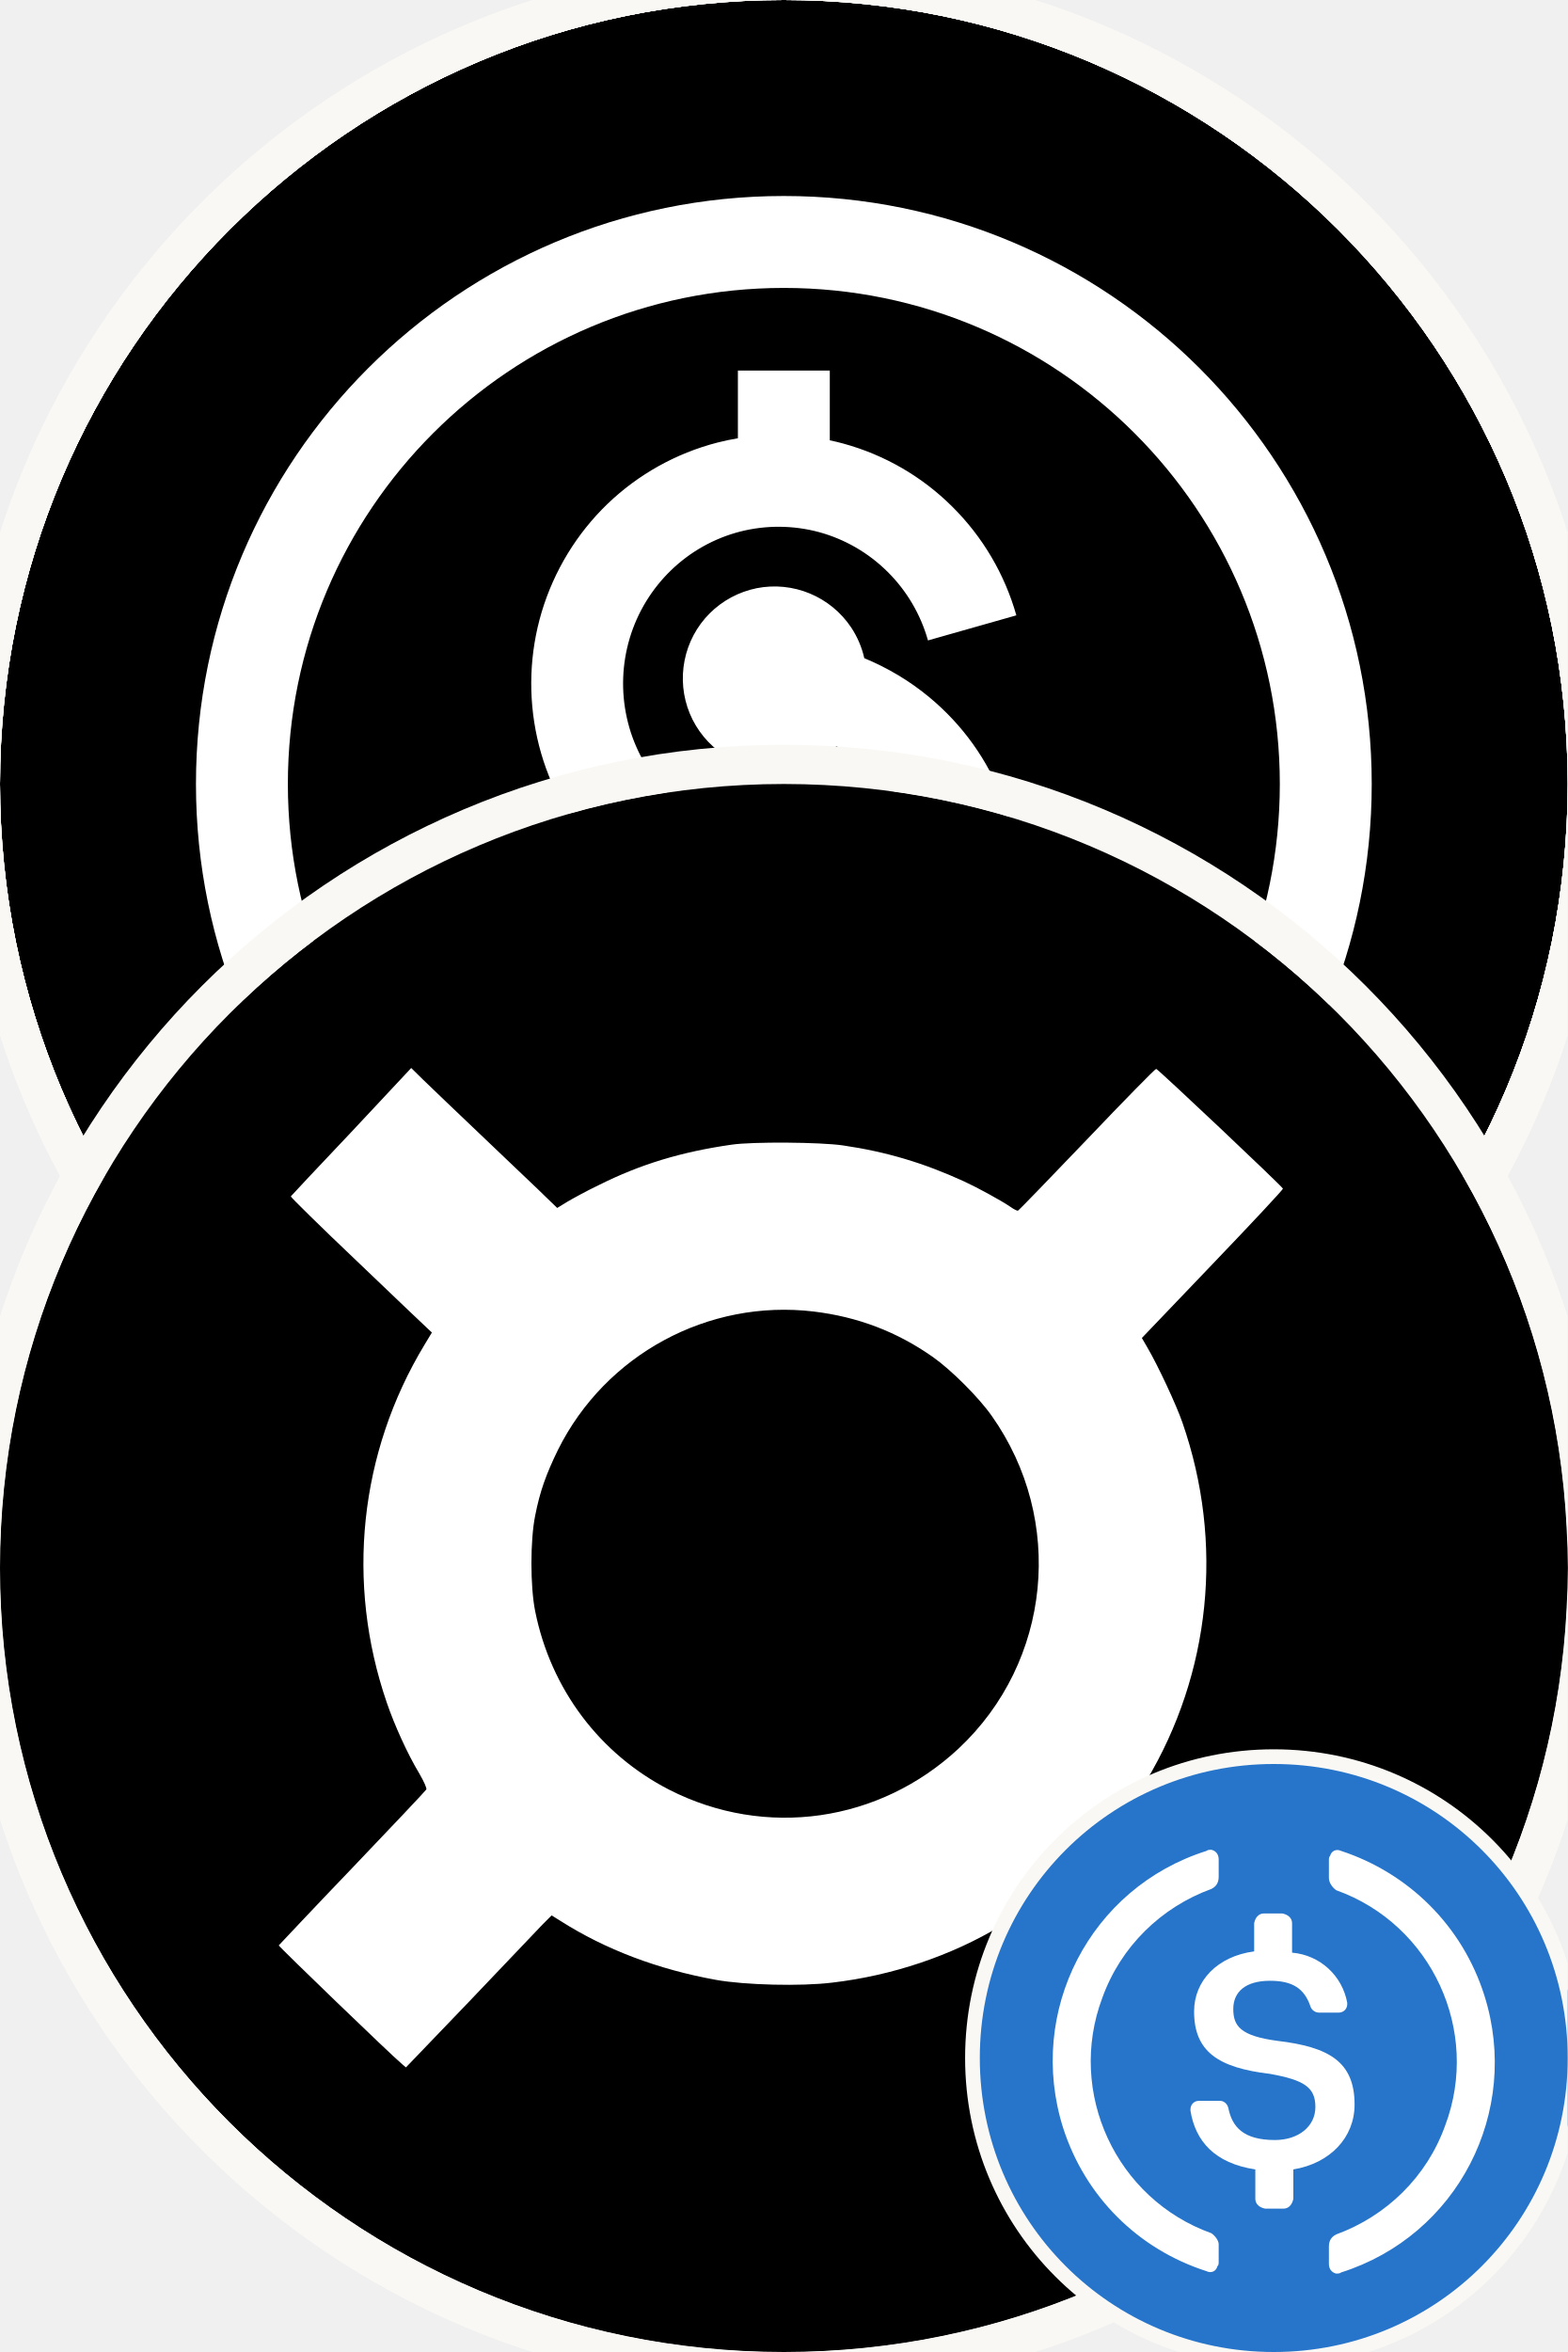
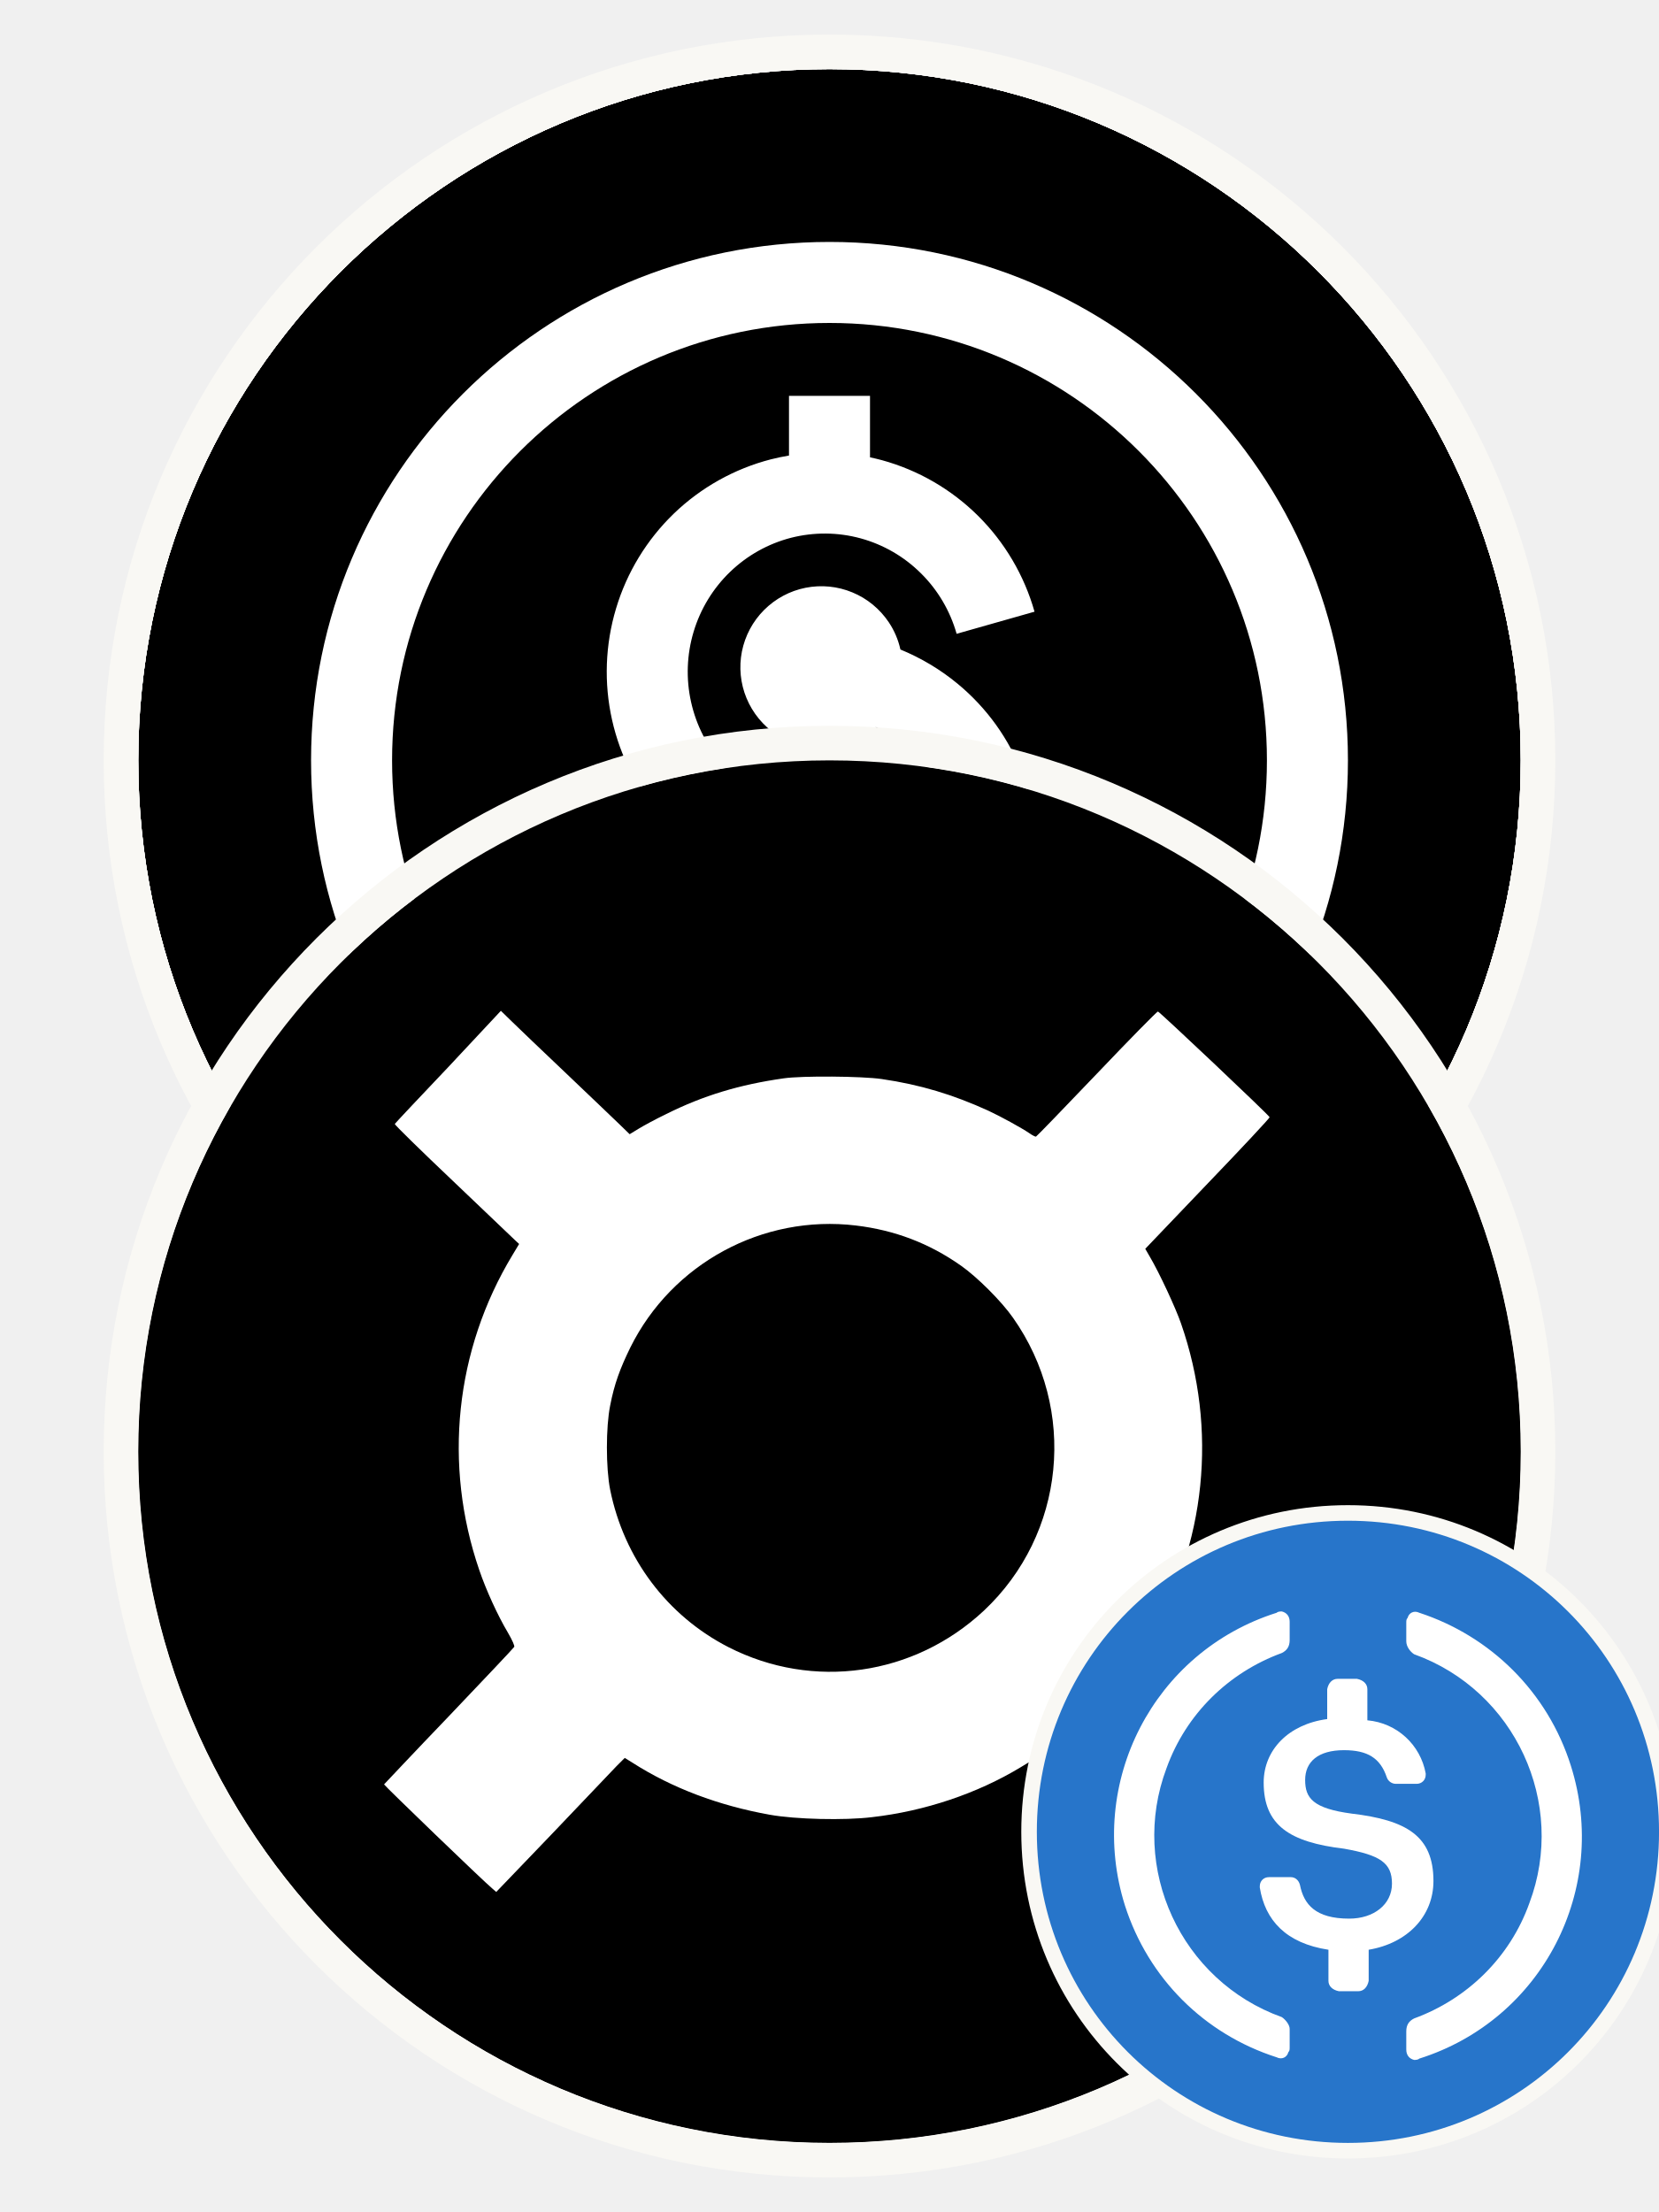
- <svg xmlns="http://www.w3.org/2000/svg" width="16" height="24" viewBox="0 0 16 24" fill="none">
+ <svg xmlns="http://www.w3.org/2000/svg" width="24" height="32" viewBox="0 0 24 32" fill="none">
  <g clip-path="url(#clip0_6231_264328)">
    <g clip-path="url(#clip1_6231_264328)">
-       <mask id="mask0_6231_264328" style="mask-type:alpha" maskUnits="userSpaceOnUse" x="0" y="0" width="16" height="16">
-         <rect width="16" height="16" rx="8" fill="#D9D9D9" />
+       <mask id="mask0_6231_264328" style="mask-type:alpha" maskUnits="userSpaceOnUse" x="2" y="1" width="20" height="20">
+         <rect x="2" y="1" width="20" height="20" rx="10" fill="#D9D9D9" />
      </mask>
      <g mask="url(#mask0_6231_264328)">
-         <rect width="16" height="16" rx="8" fill="black" />
-         <path fill-rule="evenodd" clip-rule="evenodd" d="M13.062 8C13.062 10.796 10.796 13.062 8 13.062C5.204 13.062 2.938 10.796 2.938 8C2.938 5.204 5.204 2.938 8 2.938C10.796 2.938 13.062 5.204 13.062 8ZM14 8C14 11.314 11.314 14 8 14C4.686 14 2 11.314 2 8C2 4.686 4.686 2 8 2C11.314 2 14 4.686 14 8ZM8.469 4.493V3.781H7.531V4.472C7.461 4.484 7.391 4.498 7.322 4.516C6.9 4.625 6.513 4.841 6.199 5.143C5.885 5.446 5.655 5.825 5.529 6.243C5.404 6.661 5.388 7.104 5.483 7.531C5.578 7.957 5.781 8.351 6.073 8.676C6.327 8.959 6.642 9.181 6.993 9.324C7.003 9.366 7.016 9.408 7.033 9.448C7.097 9.602 7.205 9.734 7.344 9.827C7.483 9.919 7.646 9.969 7.813 9.969C8.037 9.968 8.251 9.879 8.409 9.721C8.567 9.563 8.656 9.349 8.656 9.126C8.656 8.959 8.607 8.795 8.514 8.657C8.422 8.518 8.29 8.41 8.136 8.346C7.981 8.282 7.812 8.265 7.648 8.297C7.527 8.321 7.414 8.371 7.316 8.443C7.109 8.353 6.922 8.219 6.77 8.049C6.587 7.845 6.458 7.596 6.398 7.326C6.338 7.057 6.348 6.776 6.427 6.512C6.506 6.248 6.652 6.009 6.85 5.818C7.047 5.628 7.29 5.492 7.555 5.424C7.819 5.357 8.096 5.359 8.36 5.43C8.623 5.502 8.864 5.641 9.059 5.835C9.254 6.028 9.396 6.269 9.471 6.535L10.373 6.279C10.254 5.859 10.029 5.477 9.719 5.17C9.41 4.862 9.027 4.641 8.606 4.526C8.561 4.514 8.515 4.502 8.469 4.493ZM7.906 7.859C7.721 7.859 7.54 7.804 7.385 7.701C7.231 7.598 7.111 7.452 7.04 7.281C6.969 7.109 6.951 6.921 6.987 6.739C7.023 6.557 7.112 6.39 7.243 6.259C7.374 6.128 7.541 6.039 7.723 6.002C7.905 5.966 8.094 5.985 8.265 6.056C8.436 6.127 8.583 6.247 8.686 6.401C8.75 6.497 8.796 6.604 8.821 6.716C9.06 6.815 9.284 6.948 9.484 7.114C9.821 7.393 10.08 7.752 10.233 8.159C10.387 8.566 10.429 9.006 10.356 9.434C10.282 9.862 10.096 10.263 9.817 10.599C9.538 10.934 9.175 11.193 8.765 11.35C8.638 11.399 8.507 11.438 8.375 11.466V12.219H7.438V11.498C7.015 11.435 6.614 11.272 6.271 11.019C5.918 10.76 5.639 10.415 5.462 10.018L6.319 9.637C6.429 9.883 6.603 10.1 6.827 10.264C7.051 10.429 7.316 10.536 7.598 10.573C7.879 10.611 8.165 10.577 8.428 10.475C8.691 10.374 8.921 10.209 9.096 9.999C9.272 9.789 9.386 9.539 9.432 9.276C9.477 9.012 9.451 8.742 9.356 8.49C9.261 8.238 9.1 8.013 8.886 7.836C8.78 7.748 8.662 7.674 8.536 7.615C8.364 7.772 8.14 7.859 7.906 7.859Z" fill="white" />
+         <rect x="2" y="1" width="20" height="20" rx="10" fill="black" />
+         <path fill-rule="evenodd" clip-rule="evenodd" d="M18.328 11C18.328 14.495 15.495 17.328 12 17.328C8.505 17.328 5.672 14.495 5.672 11C5.672 7.505 8.505 4.672 12 4.672C15.495 4.672 18.328 7.505 18.328 11ZM19.5 11C19.5 15.142 16.142 18.5 12 18.5C7.858 18.5 4.5 15.142 4.5 11C4.5 6.858 7.858 3.5 12 3.5C16.142 3.5 19.5 6.858 19.5 11ZM12.586 6.616V5.727H11.414V6.59C11.326 6.605 11.239 6.623 11.152 6.645C10.625 6.781 10.142 7.051 9.749 7.429C9.357 7.807 9.068 8.281 8.912 8.803C8.755 9.326 8.735 9.881 8.854 10.413C8.973 10.946 9.227 11.439 9.591 11.845C9.909 12.199 10.302 12.476 10.741 12.655C10.754 12.708 10.771 12.76 10.791 12.81C10.871 13.003 11.007 13.168 11.18 13.284C11.354 13.399 11.558 13.461 11.766 13.461C12.046 13.46 12.314 13.349 12.511 13.152C12.709 12.954 12.82 12.686 12.82 12.407C12.82 12.198 12.759 11.994 12.643 11.821C12.527 11.647 12.362 11.512 12.17 11.432C11.977 11.352 11.765 11.331 11.56 11.372C11.409 11.402 11.268 11.464 11.145 11.554C10.886 11.441 10.653 11.273 10.463 11.061C10.233 10.806 10.073 10.495 9.998 10.158C9.922 9.821 9.935 9.47 10.034 9.14C10.133 8.809 10.315 8.511 10.562 8.273C10.809 8.035 11.113 7.865 11.443 7.78C11.774 7.696 12.12 7.698 12.45 7.788C12.779 7.878 13.08 8.052 13.323 8.294C13.567 8.535 13.745 8.837 13.839 9.169L14.966 8.849C14.817 8.324 14.536 7.846 14.149 7.462C13.762 7.078 13.283 6.801 12.758 6.657C12.701 6.642 12.644 6.628 12.586 6.616ZM11.883 10.824C11.651 10.824 11.425 10.755 11.232 10.627C11.039 10.498 10.889 10.315 10.8 10.101C10.711 9.887 10.688 9.651 10.733 9.424C10.779 9.196 10.89 8.988 11.054 8.824C11.218 8.66 11.427 8.548 11.654 8.503C11.882 8.458 12.117 8.481 12.331 8.57C12.545 8.658 12.728 8.809 12.857 9.001C12.938 9.122 12.995 9.256 13.026 9.396C13.325 9.519 13.605 9.686 13.854 9.892C14.276 10.241 14.6 10.691 14.791 11.199C14.983 11.708 15.036 12.257 14.945 12.792C14.853 13.328 14.62 13.829 14.271 14.248C13.922 14.668 13.469 14.991 12.956 15.188C12.797 15.249 12.634 15.297 12.469 15.333V16.273H11.297V15.372C10.769 15.294 10.267 15.089 9.839 14.774C9.398 14.45 9.049 14.019 8.828 13.522L9.899 13.046C10.036 13.354 10.254 13.624 10.534 13.831C10.813 14.036 11.145 14.17 11.497 14.216C11.849 14.263 12.207 14.221 12.536 14.094C12.864 13.968 13.152 13.762 13.37 13.499C13.589 13.236 13.733 12.924 13.79 12.595C13.846 12.265 13.813 11.927 13.695 11.613C13.576 11.298 13.375 11.016 13.108 10.795C12.975 10.685 12.828 10.593 12.671 10.519C12.456 10.714 12.175 10.824 11.883 10.824Z" fill="white" />
      </g>
    </g>
-     <rect x="-0.2" y="-0.2" width="16.4" height="16.4" rx="8.2" stroke="#F9F8F4" stroke-width="0.4" />
+     <rect x="1.75" y="0.75" width="20.5" height="20.5" rx="10.25" stroke="#F9F8F4" stroke-width="0.5" />
    <g clip-path="url(#clip2_6231_264328)">
-       <path d="M8 24C12.418 24 16 20.418 16 16C16 11.582 12.418 8 8 8C3.582 8 0 11.582 0 16C0 20.418 3.582 24 8 24Z" fill="black" stroke="black" stroke-width="0.035" stroke-miterlimit="11.339" />
-       <path d="M3.587 11.55C3.25 11.905 2.971 12.203 2.968 12.208C2.966 12.216 3.269 12.514 3.643 12.869C4.017 13.226 4.343 13.538 4.365 13.557L4.408 13.597L4.332 13.723C3.666 14.825 3.528 16.152 3.947 17.372C4.025 17.602 4.16 17.898 4.276 18.091C4.332 18.187 4.357 18.249 4.351 18.26C4.346 18.271 4.006 18.631 3.595 19.061C3.185 19.488 2.85 19.846 2.845 19.851C2.842 19.86 3.992 20.97 4.101 21.06L4.143 21.096L4.793 20.419C5.15 20.045 5.484 19.694 5.535 19.64L5.63 19.545L5.72 19.601C6.179 19.893 6.715 20.096 7.309 20.203C7.606 20.256 8.174 20.27 8.492 20.231C9.105 20.16 9.712 19.955 10.21 19.654L10.339 19.576L10.476 19.711C10.777 20.003 11.902 21.071 11.913 21.077C11.924 21.082 13.158 19.792 13.155 19.775C13.152 19.767 12.306 18.954 11.789 18.468L11.618 18.305L11.697 18.176C12.357 17.077 12.495 15.744 12.068 14.516C12.006 14.336 11.817 13.931 11.708 13.746L11.654 13.653L12.377 12.897C12.773 12.484 13.096 12.138 13.094 12.129C13.082 12.101 11.817 10.907 11.8 10.907C11.789 10.907 11.472 11.23 11.092 11.629C10.713 12.025 10.398 12.351 10.389 12.354C10.384 12.357 10.347 12.34 10.313 12.315C10.218 12.25 9.976 12.118 9.841 12.056C9.431 11.868 9.049 11.753 8.604 11.688C8.374 11.654 7.682 11.649 7.469 11.68C6.957 11.753 6.538 11.879 6.111 12.093C5.987 12.152 5.844 12.231 5.788 12.264L5.687 12.326L5.571 12.214C5.51 12.152 5.228 11.888 4.95 11.621C4.672 11.356 4.388 11.086 4.32 11.019L4.197 10.898L3.587 11.55ZM8.306 13.383C8.753 13.437 9.153 13.588 9.521 13.847C9.709 13.979 9.99 14.26 10.122 14.448C10.873 15.511 10.729 16.956 9.785 17.841C8.978 18.595 7.812 18.763 6.831 18.263C6.122 17.9 5.622 17.237 5.462 16.441C5.411 16.188 5.411 15.716 5.462 15.466C5.51 15.219 5.574 15.042 5.695 14.794C6.179 13.822 7.227 13.254 8.306 13.383Z" fill="white" />
+       <path d="M12 31C17.523 31 22 26.523 22 21C22 15.477 17.523 11 12 11C6.477 11 2 15.477 2 21C2 26.523 6.477 31 12 31Z" fill="black" stroke="black" stroke-width="0.043" stroke-miterlimit="11.339" />
+       <path d="M6.484 15.438C6.062 15.881 5.714 16.253 5.711 16.26C5.707 16.271 6.087 16.643 6.554 17.086C7.021 17.532 7.429 17.922 7.457 17.947L7.51 17.996L7.415 18.154C6.582 19.531 6.41 21.19 6.934 22.715C7.032 23.003 7.201 23.372 7.345 23.614C7.415 23.734 7.447 23.811 7.439 23.825C7.432 23.839 7.007 24.289 6.494 24.827C5.981 25.361 5.563 25.807 5.556 25.814C5.553 25.825 6.99 27.212 7.127 27.325L7.179 27.37L7.991 26.524C8.437 26.056 8.856 25.617 8.919 25.55L9.038 25.431L9.151 25.501C9.723 25.867 10.395 26.12 11.136 26.253C11.508 26.32 12.218 26.337 12.615 26.288C13.381 26.201 14.14 25.944 14.762 25.568L14.924 25.47L15.096 25.638C15.472 26.004 16.877 27.339 16.891 27.346C16.905 27.353 18.448 25.74 18.444 25.719C18.441 25.709 17.383 24.693 16.737 24.085L16.522 23.881L16.621 23.72C17.447 22.346 17.619 20.68 17.085 19.145C17.007 18.92 16.772 18.414 16.635 18.182L16.568 18.066L17.471 17.121C17.967 16.605 18.371 16.172 18.367 16.162C18.353 16.127 16.772 14.633 16.751 14.633C16.737 14.633 16.34 15.037 15.865 15.536C15.391 16.032 14.998 16.439 14.987 16.443C14.98 16.446 14.934 16.425 14.892 16.394C14.773 16.313 14.47 16.148 14.302 16.07C13.789 15.835 13.311 15.691 12.756 15.61C12.468 15.568 11.603 15.561 11.336 15.6C10.697 15.691 10.173 15.849 9.639 16.116C9.484 16.19 9.305 16.288 9.235 16.331L9.109 16.408L8.964 16.267C8.887 16.19 8.536 15.86 8.188 15.526C7.84 15.195 7.485 14.858 7.401 14.774L7.246 14.623L6.484 15.438ZM12.383 17.729C12.942 17.796 13.441 17.985 13.901 18.309C14.137 18.474 14.488 18.825 14.653 19.061C15.591 20.389 15.412 22.195 14.232 23.302C13.223 24.243 11.765 24.454 10.539 23.829C9.653 23.375 9.028 22.546 8.827 21.552C8.764 21.236 8.764 20.645 8.827 20.333C8.887 20.023 8.968 19.802 9.119 19.493C9.723 18.277 11.034 17.567 12.383 17.729Z" fill="white" />
    </g>
-     <rect x="-0.2" y="7.8" width="16.4" height="16.4" rx="8.2" stroke="#F9F8F4" stroke-width="0.4" />
-     <path d="M13 24.075C14.704 24.075 16.075 22.704 16.075 21C16.075 19.296 14.704 17.925 13 17.925C11.296 17.925 9.925 19.296 9.925 21C9.925 22.704 11.296 24.075 13 24.075Z" fill="#2775CA" stroke="#F9F8F4" stroke-width="0.15" />
-     <path d="M13.825 21.475C13.825 21.037 13.562 20.887 13.037 20.825C12.662 20.775 12.587 20.675 12.587 20.5C12.587 20.325 12.712 20.212 12.962 20.212C13.187 20.212 13.312 20.287 13.375 20.475C13.387 20.512 13.425 20.537 13.462 20.537H13.662C13.712 20.537 13.75 20.5 13.75 20.45V20.437C13.7 20.162 13.475 19.95 13.187 19.925V19.625C13.187 19.575 13.15 19.537 13.087 19.525H12.9C12.85 19.525 12.812 19.562 12.8 19.625V19.912C12.425 19.962 12.187 20.212 12.187 20.525C12.187 20.937 12.437 21.1 12.962 21.162C13.312 21.225 13.425 21.3 13.425 21.5C13.425 21.7 13.25 21.837 13.012 21.837C12.687 21.837 12.575 21.7 12.537 21.512C12.525 21.462 12.487 21.437 12.45 21.437H12.237C12.187 21.437 12.15 21.475 12.15 21.525V21.537C12.2 21.85 12.4 22.075 12.812 22.137V22.437C12.812 22.487 12.85 22.525 12.912 22.537H13.1C13.15 22.537 13.187 22.5 13.2 22.437V22.137C13.575 22.075 13.825 21.812 13.825 21.475V21.475Z" fill="white" />
-     <path d="M12.363 22.788C11.388 22.438 10.888 21.35 11.25 20.387C11.438 19.863 11.85 19.462 12.363 19.275C12.413 19.25 12.438 19.212 12.438 19.15V18.975C12.438 18.925 12.413 18.887 12.363 18.875C12.35 18.875 12.325 18.875 12.313 18.887C11.125 19.262 10.475 20.525 10.85 21.712C11.075 22.413 11.613 22.95 12.313 23.175C12.363 23.2 12.413 23.175 12.425 23.125C12.438 23.113 12.438 23.1 12.438 23.075V22.9C12.438 22.863 12.4 22.812 12.363 22.788ZM13.688 18.887C13.638 18.863 13.588 18.887 13.575 18.938C13.563 18.95 13.563 18.962 13.563 18.988V19.163C13.563 19.212 13.6 19.262 13.638 19.288C14.613 19.637 15.113 20.725 14.75 21.688C14.563 22.212 14.15 22.613 13.638 22.8C13.588 22.825 13.563 22.863 13.563 22.925V23.1C13.563 23.15 13.588 23.188 13.638 23.2C13.65 23.2 13.675 23.2 13.688 23.188C14.875 22.812 15.525 21.55 15.15 20.363C14.925 19.65 14.375 19.113 13.688 18.887V18.887Z" fill="white" />
+     <rect x="1.75" y="10.75" width="20.5" height="20.5" rx="10.25" stroke="#F9F8F4" stroke-width="0.5" />
+     <path d="M19.5 31.113C22.056 31.113 24.113 29.056 24.113 26.5C24.113 23.944 22.056 21.887 19.5 21.887C16.944 21.887 14.887 23.944 14.887 26.5C14.887 29.056 16.944 31.113 19.5 31.113Z" fill="#2775CA" stroke="#F9F8F4" stroke-width="0.225" />
+     <path d="M20.737 27.212C20.737 26.556 20.343 26.331 19.556 26.237C18.993 26.162 18.881 26.012 18.881 25.75C18.881 25.487 19.068 25.319 19.443 25.319C19.781 25.319 19.968 25.431 20.062 25.712C20.081 25.769 20.137 25.806 20.193 25.806H20.493C20.568 25.806 20.625 25.75 20.625 25.675V25.656C20.55 25.244 20.212 24.925 19.781 24.887V24.437C19.781 24.362 19.725 24.306 19.631 24.287H19.35C19.275 24.287 19.218 24.344 19.2 24.437V24.869C18.637 24.944 18.281 25.319 18.281 25.787C18.281 26.406 18.656 26.65 19.443 26.744C19.968 26.837 20.137 26.95 20.137 27.25C20.137 27.55 19.875 27.756 19.518 27.756C19.031 27.756 18.862 27.55 18.806 27.269C18.787 27.194 18.731 27.156 18.675 27.156H18.356C18.281 27.156 18.225 27.212 18.225 27.287V27.306C18.3 27.775 18.6 28.112 19.218 28.206V28.656C19.218 28.731 19.275 28.787 19.368 28.806H19.65C19.725 28.806 19.781 28.75 19.8 28.656V28.206C20.362 28.112 20.737 27.719 20.737 27.212V27.212Z" fill="white" />
+     <path d="M18.544 29.181C17.082 28.656 16.332 27.025 16.875 25.581C17.157 24.794 17.775 24.194 18.544 23.913C18.619 23.875 18.657 23.819 18.657 23.725V23.462C18.657 23.387 18.619 23.331 18.544 23.312C18.525 23.312 18.488 23.312 18.469 23.331C16.688 23.894 15.713 25.788 16.275 27.569C16.613 28.619 17.419 29.425 18.469 29.762C18.544 29.8 18.619 29.762 18.638 29.688C18.657 29.669 18.657 29.65 18.657 29.613V29.35C18.657 29.294 18.6 29.219 18.544 29.181ZM20.532 23.331C20.457 23.294 20.382 23.331 20.363 23.406C20.344 23.425 20.344 23.444 20.344 23.481V23.744C20.344 23.819 20.4 23.894 20.457 23.931C21.919 24.456 22.669 26.087 22.125 27.531C21.844 28.319 21.225 28.919 20.457 29.2C20.382 29.238 20.344 29.294 20.344 29.387V29.65C20.344 29.725 20.382 29.781 20.457 29.8C20.475 29.8 20.513 29.8 20.532 29.781C22.313 29.219 23.288 27.325 22.725 25.544C22.388 24.475 21.563 23.669 20.532 23.331V23.331Z" fill="white" />
  </g>
  <defs>
    <clipPath id="clip0_6231_264328">
-       <rect width="16" height="24" fill="white" />
+       <rect width="24" height="32" fill="white" />
    </clipPath>
    <clipPath id="clip1_6231_264328">
-       <rect width="16" height="16" rx="8" fill="white" />
+       <rect x="2" y="1" width="20" height="20" rx="10" fill="white" />
    </clipPath>
    <clipPath id="clip2_6231_264328">
-       <rect y="8" width="16" height="16" rx="8" fill="white" />
+       <rect x="2" y="11" width="20" height="20" rx="10" fill="white" />
    </clipPath>
  </defs>
</svg>
